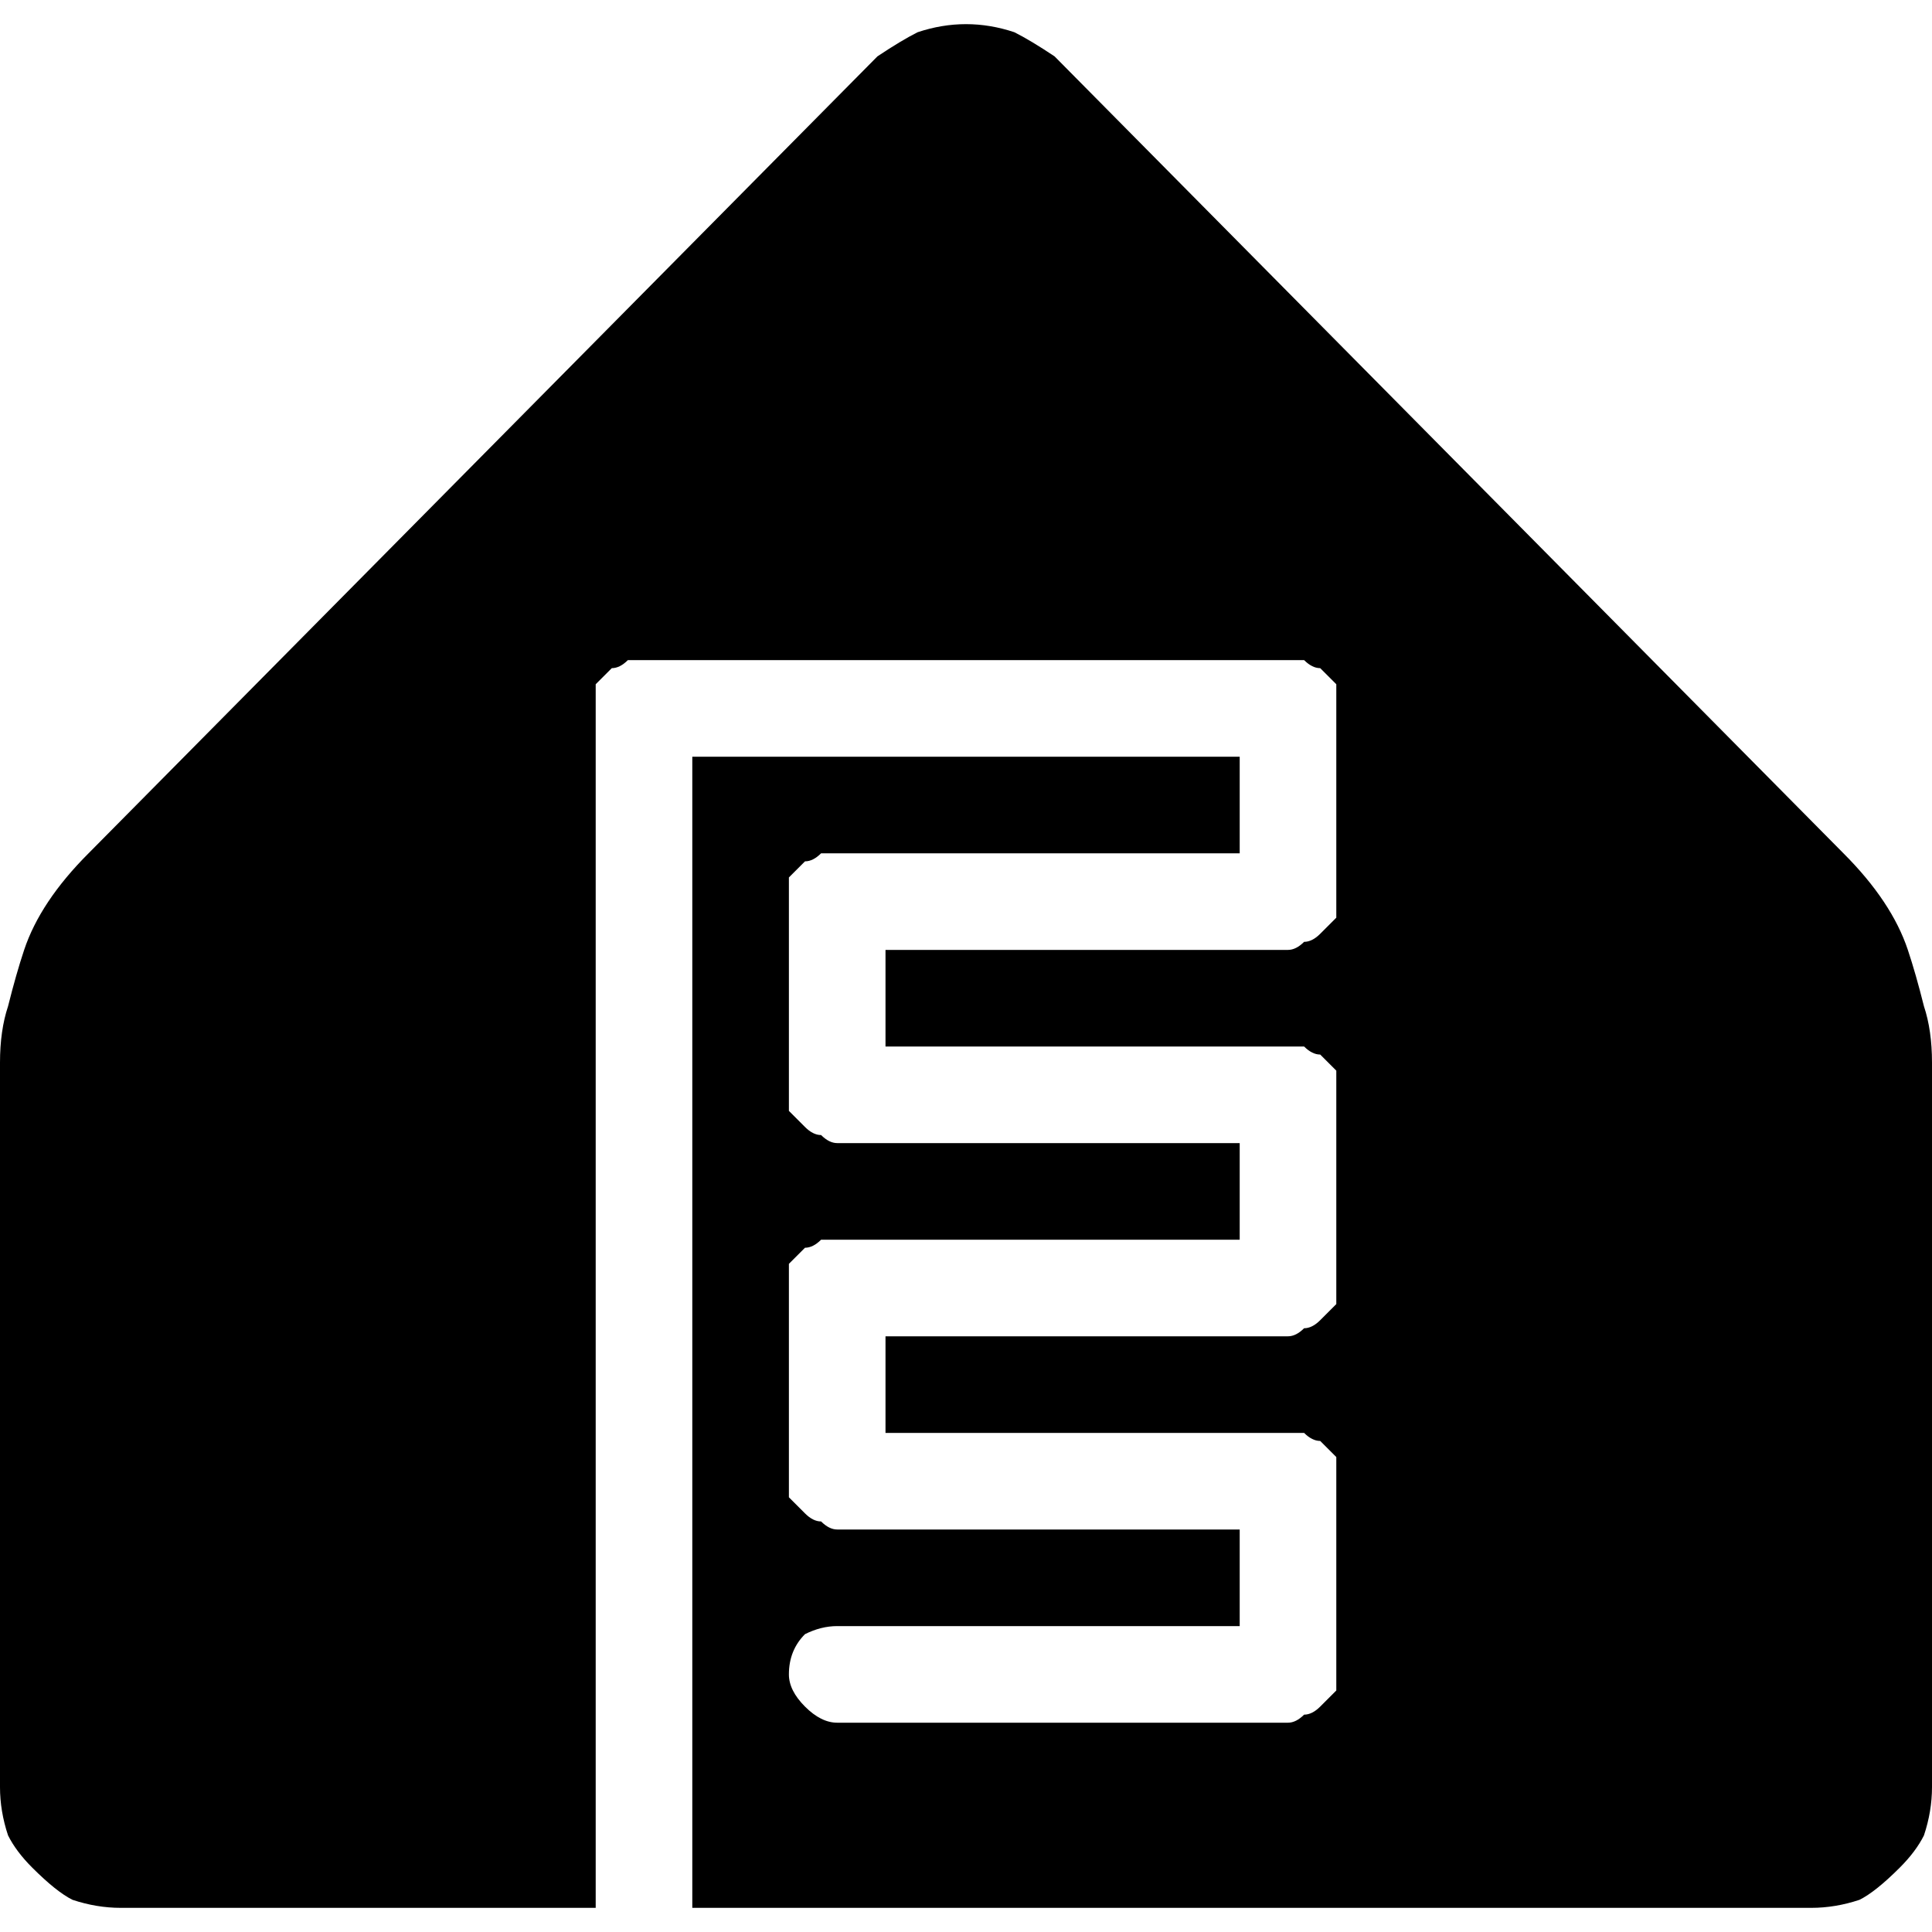
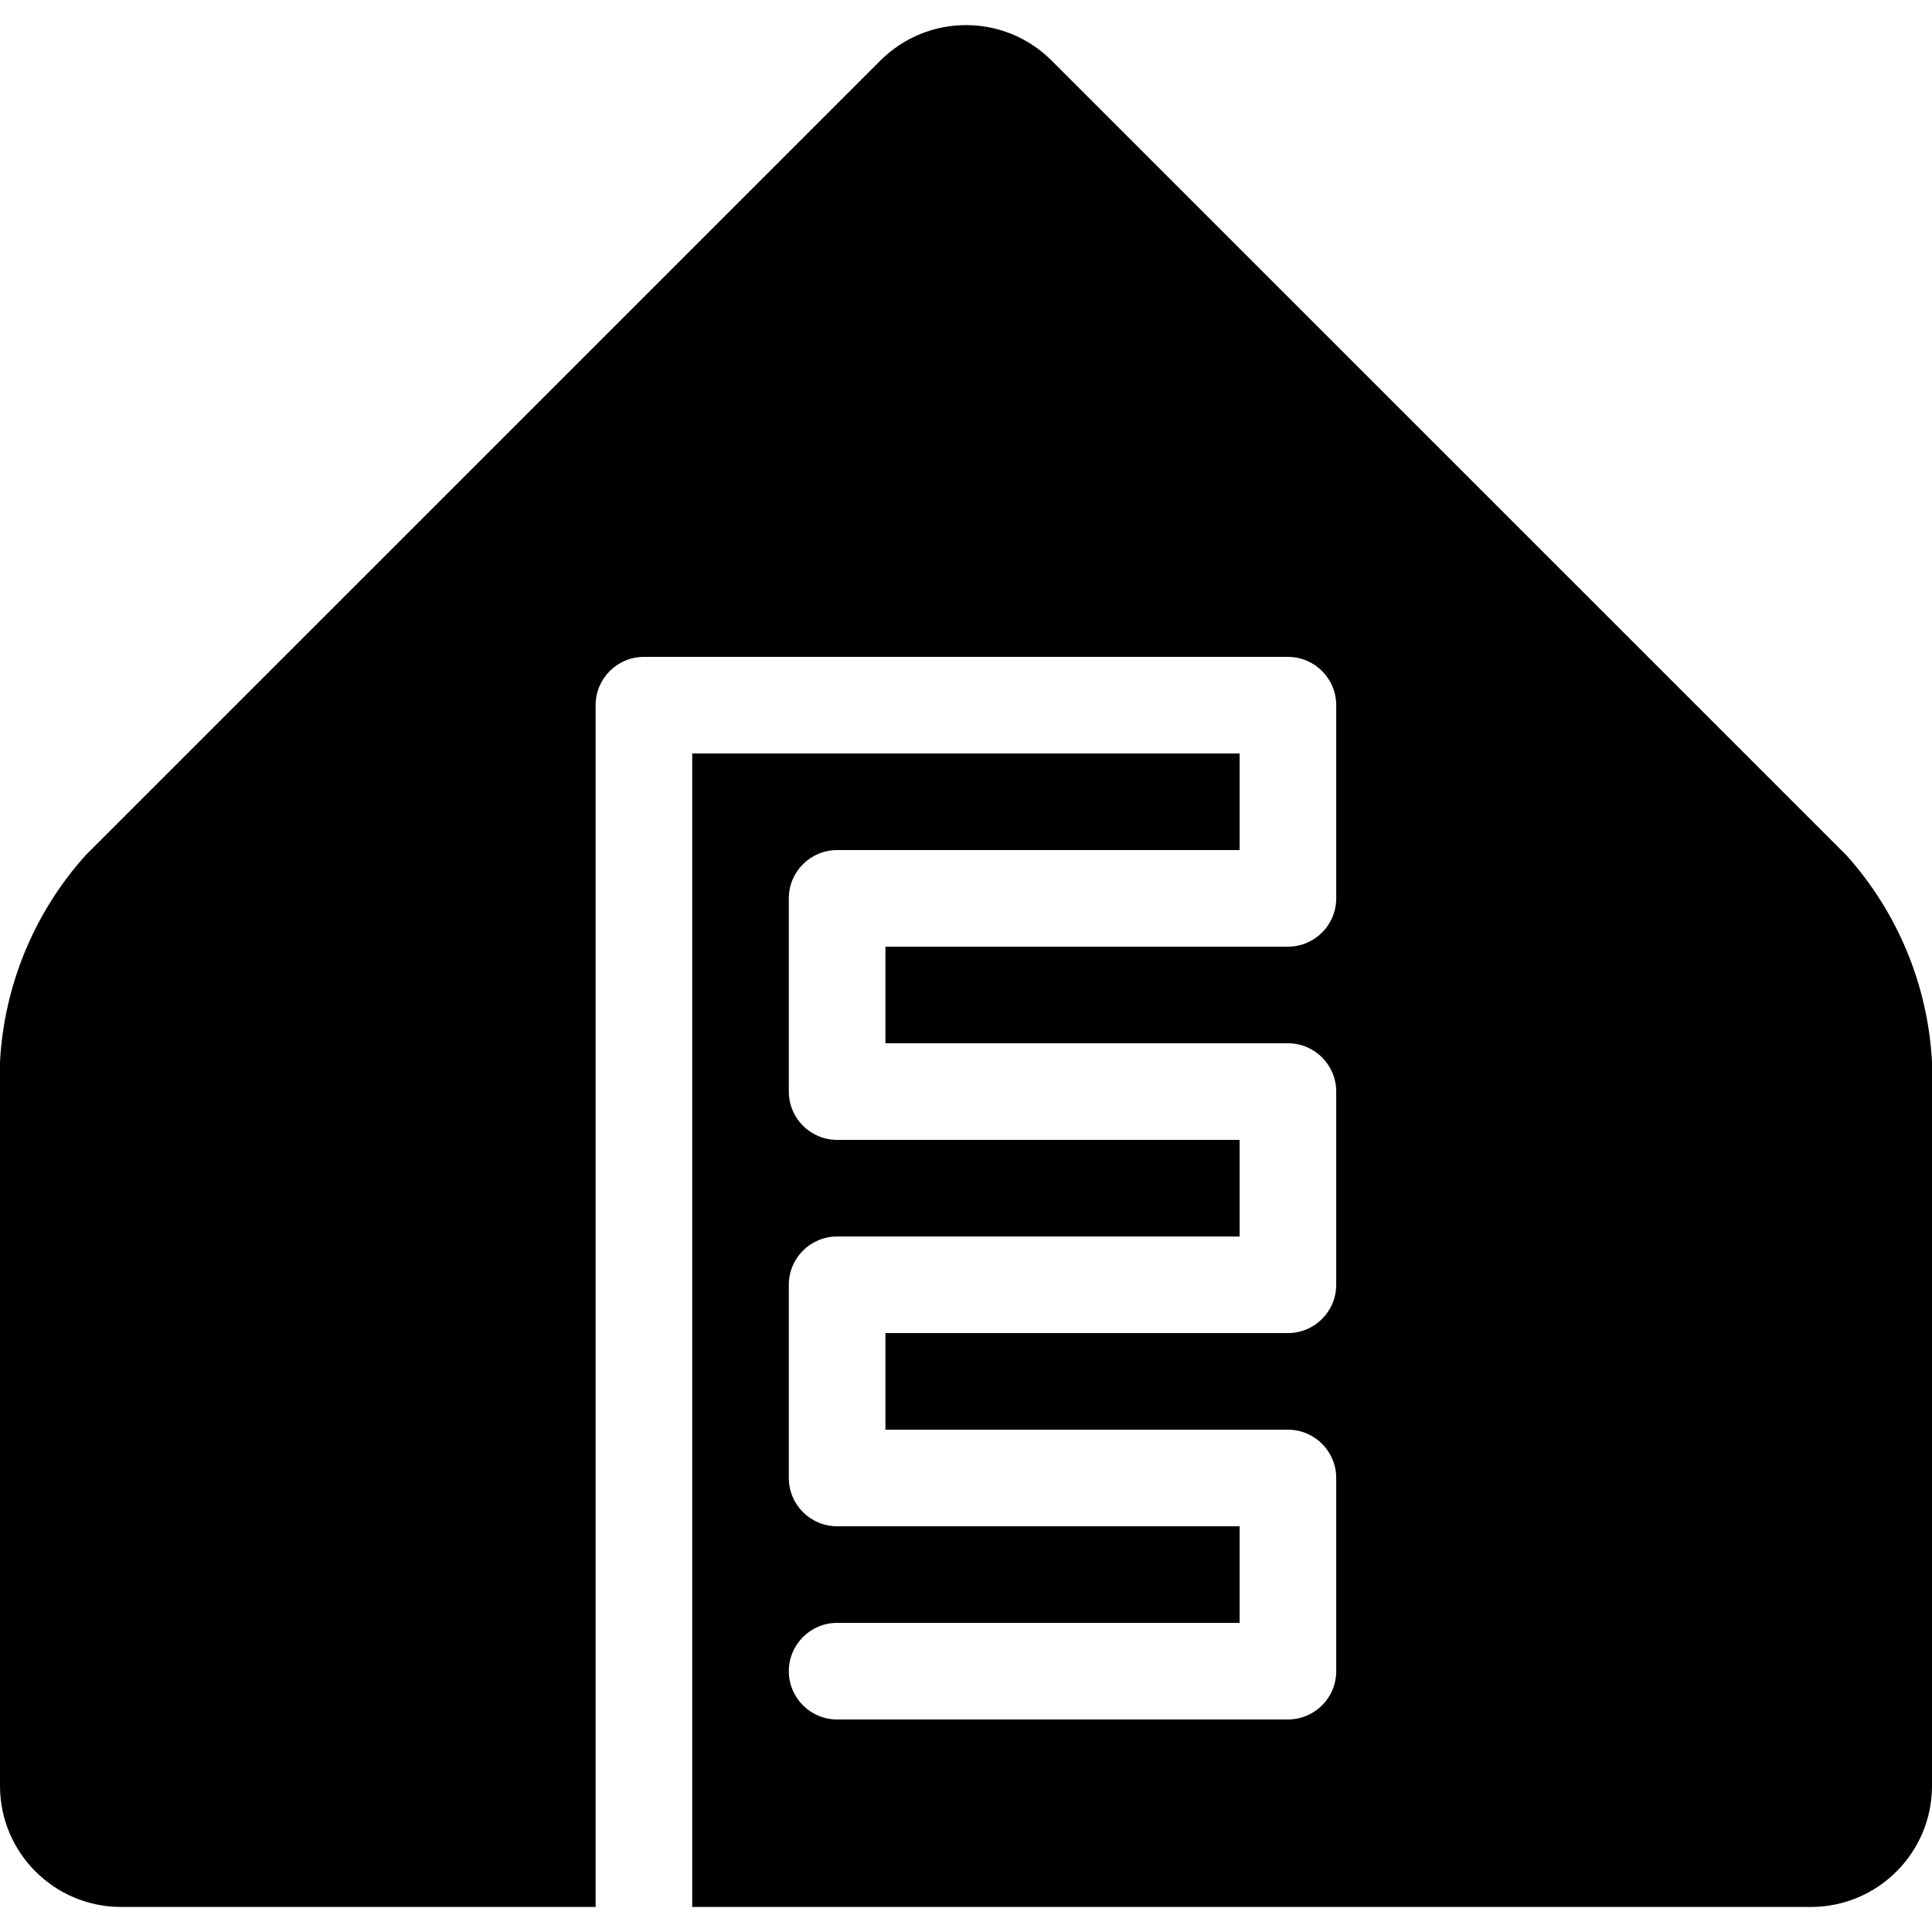
<svg xmlns="http://www.w3.org/2000/svg" version="1.2" viewBox="0 0 24 24" width="24" height="24">
  <style />
-   <path d="m13.1 0.7q-0.3-0.2-0.5-0.3-0.3-0.1-0.6-0.1-0.3 0-0.6 0.1-0.2 0.1-0.5 0.3l-9.8 9.9q-0.3 0.3-0.5 0.6-0.2 0.3-0.3 0.6-0.1 0.3-0.2 0.7-0.1 0.3-0.1 0.7v9q0 0.3 0.1 0.6 0.1 0.2 0.3 0.4 0.3 0.3 0.5 0.4 0.3 0.1 0.6 0.1h5.9v-14.9q0-0.2 0-0.3 0.1-0.1 0.2-0.2 0.1 0 0.2-0.1 0.1 0 0.2 0h8q0.1 0 0.2 0 0.1 0.1 0.2 0.1 0.1 0.1 0.2 0.2 0 0.1 0 0.3v2.4q0 0.1 0 0.2-0.1 0.1-0.2 0.2-0.1 0.1-0.2 0.1-0.1 0.1-0.2 0.1h-5v1.2h5q0.1 0 0.2 0 0.1 0.1 0.2 0.1 0.1 0.1 0.2 0.2 0 0.1 0 0.3v2.4q0 0.1 0 0.2-0.1 0.1-0.2 0.2-0.1 0.1-0.2 0.1-0.1 0.1-0.2 0.1h-5v1.2h5q0.1 0 0.2 0 0.1 0.1 0.2 0.1 0.1 0.1 0.2 0.2 0 0.1 0 0.3v2.4q0 0.1 0 0.2-0.1 0.1-0.2 0.2-0.1 0.1-0.2 0.1-0.1 0.1-0.2 0.1h-5.6q-0.2 0-0.4-0.2-0.2-0.2-0.2-0.4 0-0.3 0.2-0.5 0.2-0.1 0.4-0.1h5v-1.2h-5q-0.1 0-0.2-0.1-0.1 0-0.2-0.1-0.1-0.1-0.2-0.2 0-0.1 0-0.2v-2.4q0-0.2 0-0.3 0.1-0.1 0.2-0.2 0.1 0 0.2-0.1 0.1 0 0.2 0h5v-1.2h-5q-0.1 0-0.2-0.1-0.1 0-0.2-0.1-0.1-0.1-0.2-0.2 0-0.1 0-0.2v-2.4q0-0.2 0-0.3 0.1-0.1 0.2-0.2 0.1 0 0.2-0.1 0.1 0 0.2 0h5v-1.2h-6.8v14.3h13.9q0.3 0 0.6-0.1 0.2-0.1 0.5-0.4 0.2-0.2 0.3-0.4 0.1-0.3 0.1-0.6v-9q0-0.4-0.1-0.7-0.1-0.4-0.2-0.7-0.1-0.3-0.3-0.6-0.2-0.3-0.5-0.6z" />
+   <path d="m 13.06,0.749 a 1.504,1.504 0 0 0 -2.12,0 L 1.061,10.627 A 4.176,4.176 0 0 0 0,13.189 v 9 a 1.505,1.505 0 0 0 1.5,1.5 H 7.399 V 8.76 a 0.6,0.6 0 0 1 0.6,-0.6 h 8 a 0.6,0.6 0 0 1 0.6,0.6 V 11.16 a 0.6,0.6 0 0 1 -0.6,0.6 h -5 v 1.2 h 5 a 0.6,0.6 0 0 1 0.6,0.6 v 2.4 a 0.6,0.6 0 0 1 -0.6,0.6 h -5 v 1.2 h 5 a 0.6,0.6 0 0 1 0.6,0.6 v 2.4 a 0.6,0.6 0 0 1 -0.6,0.6 h -5.6 a 0.6,0.6 0 0 1 0,-1.2 h 5 v -1.2 h -5 a 0.6,0.6 0 0 1 -0.6,-0.6 v -2.4 a 0.6,0.6 0 0 1 0.6,-0.6 h 5 v -1.2 h -5 a 0.6,0.6 0 0 1 -0.6,-0.6 v -2.4 a 0.6,0.6 0 0 1 0.6,-0.6 h 5 V 9.36 H 8.599 V 23.689 H 22.5 a 1.505,1.505 0 0 0 1.5,-1.5 v -9 a 4.176,4.176 0 0 0 -1.061,-2.562 z" />
</svg>
